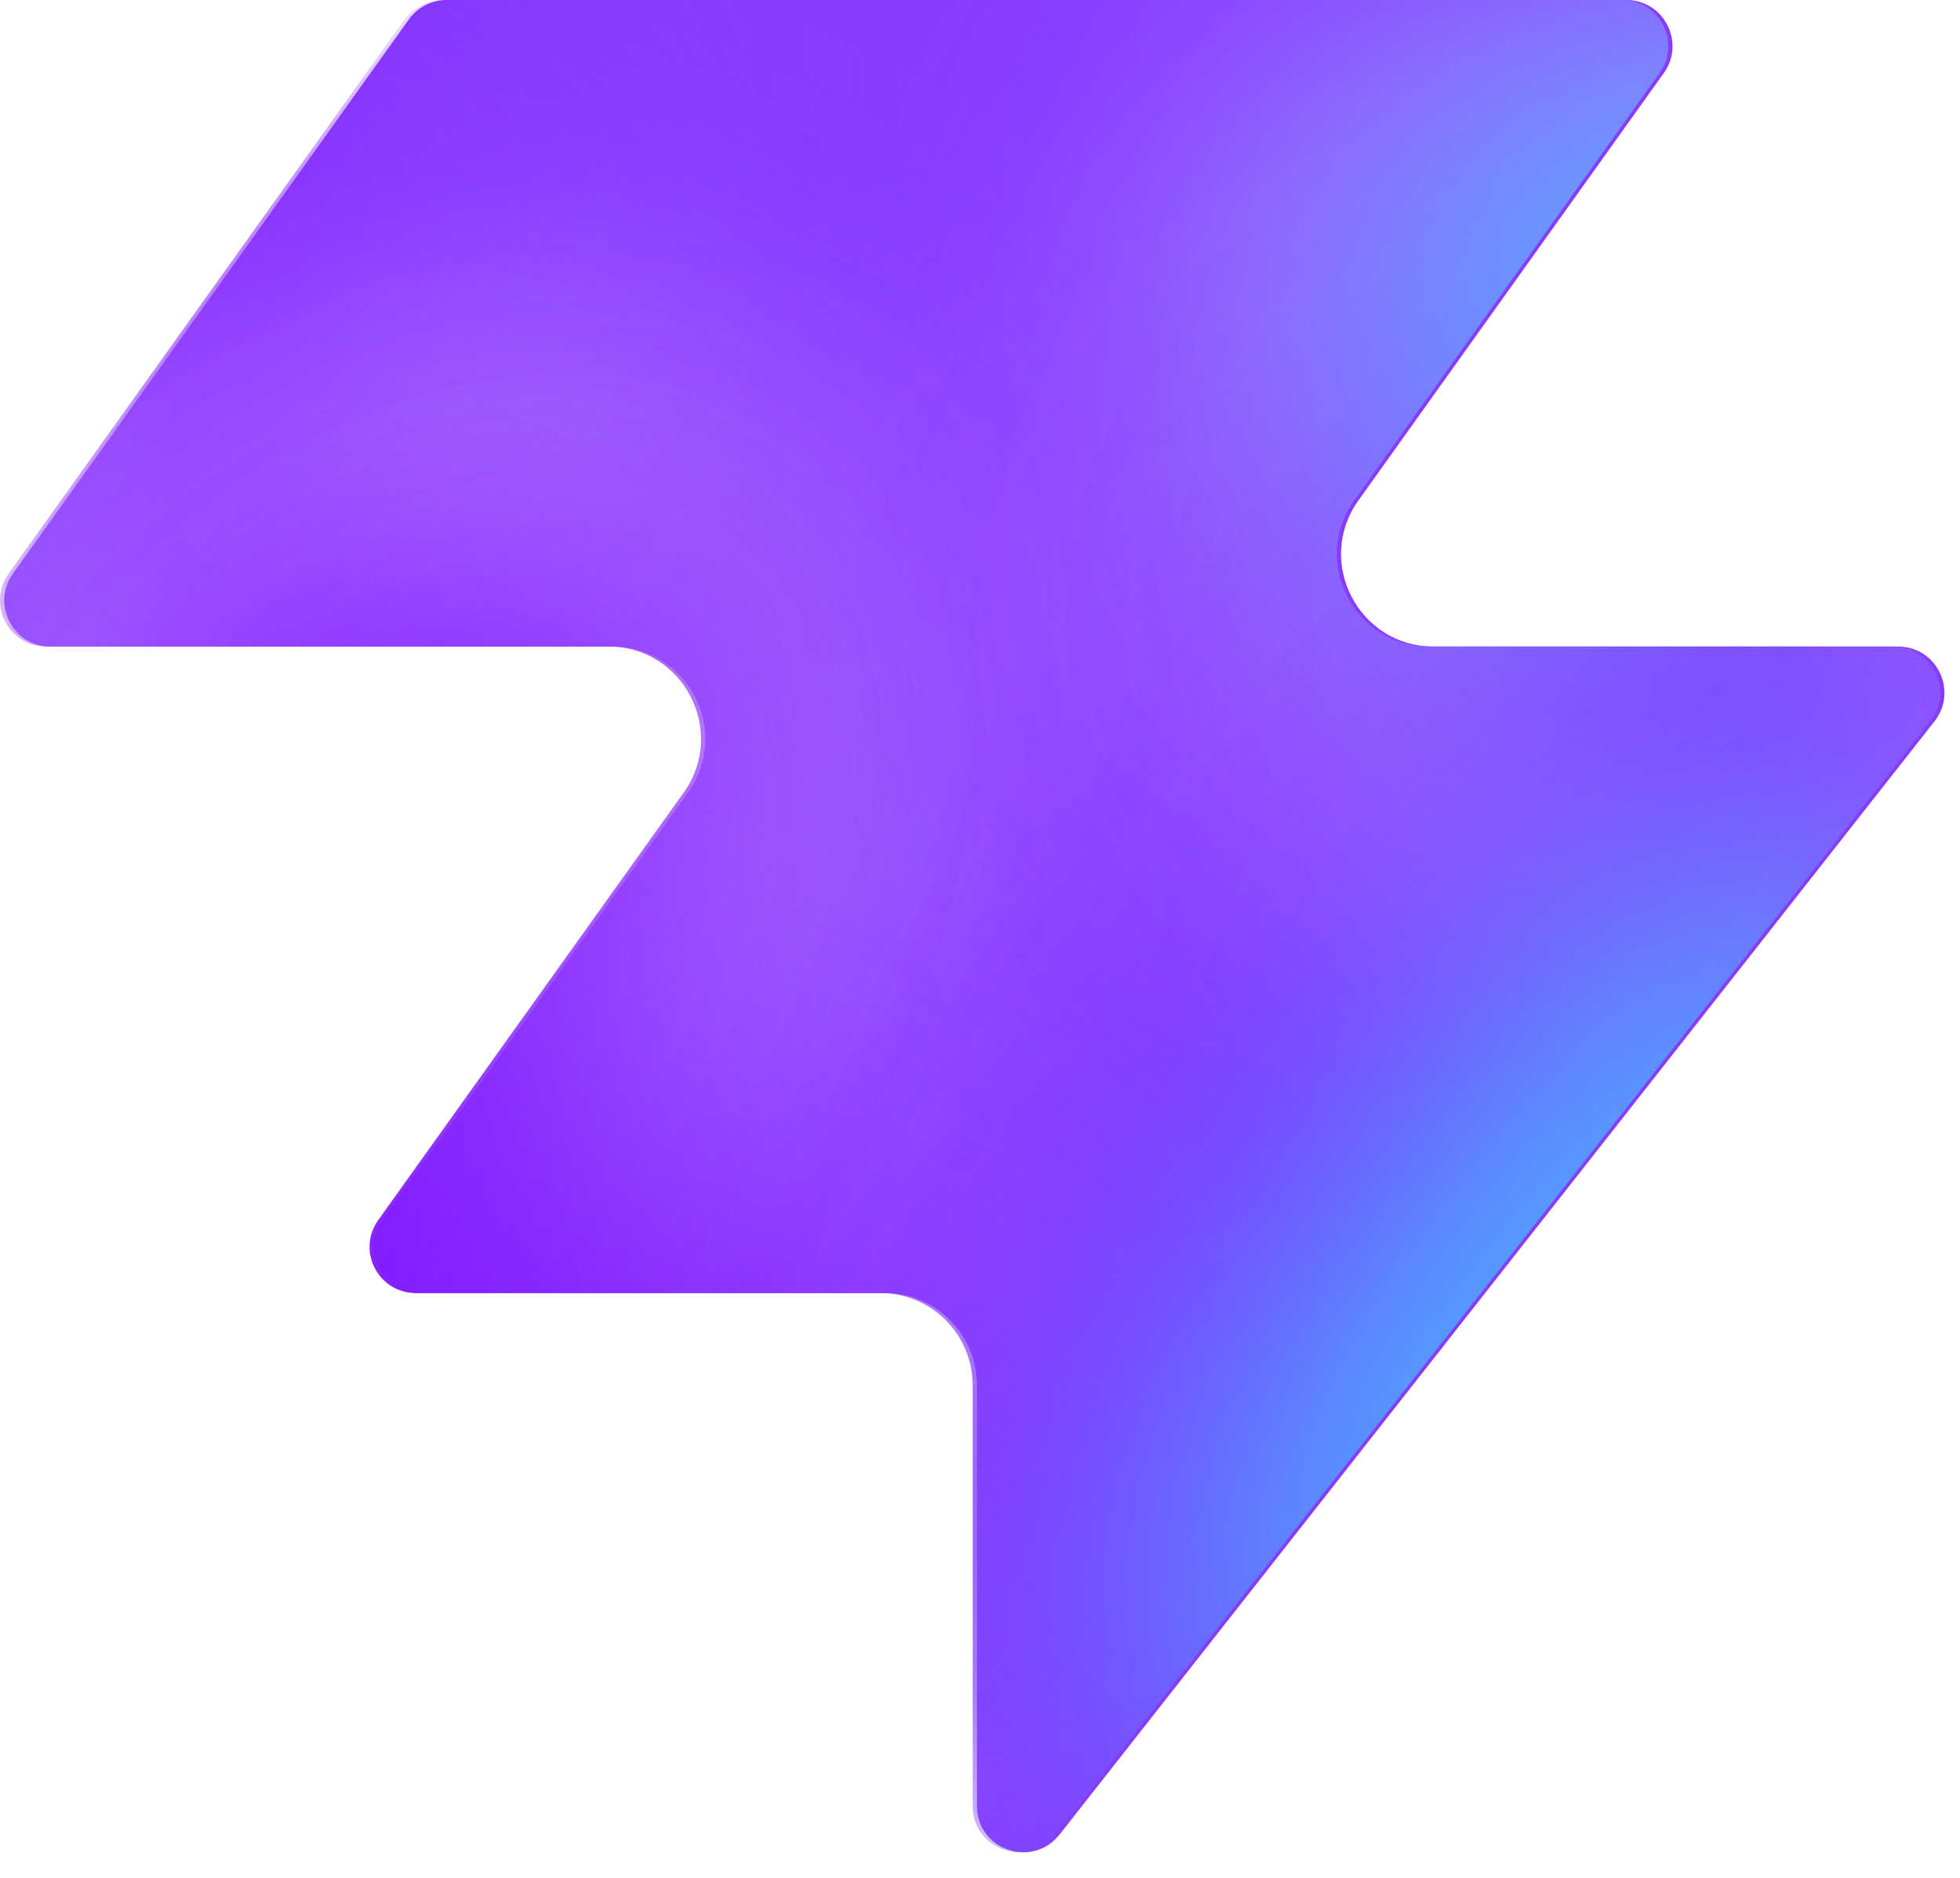
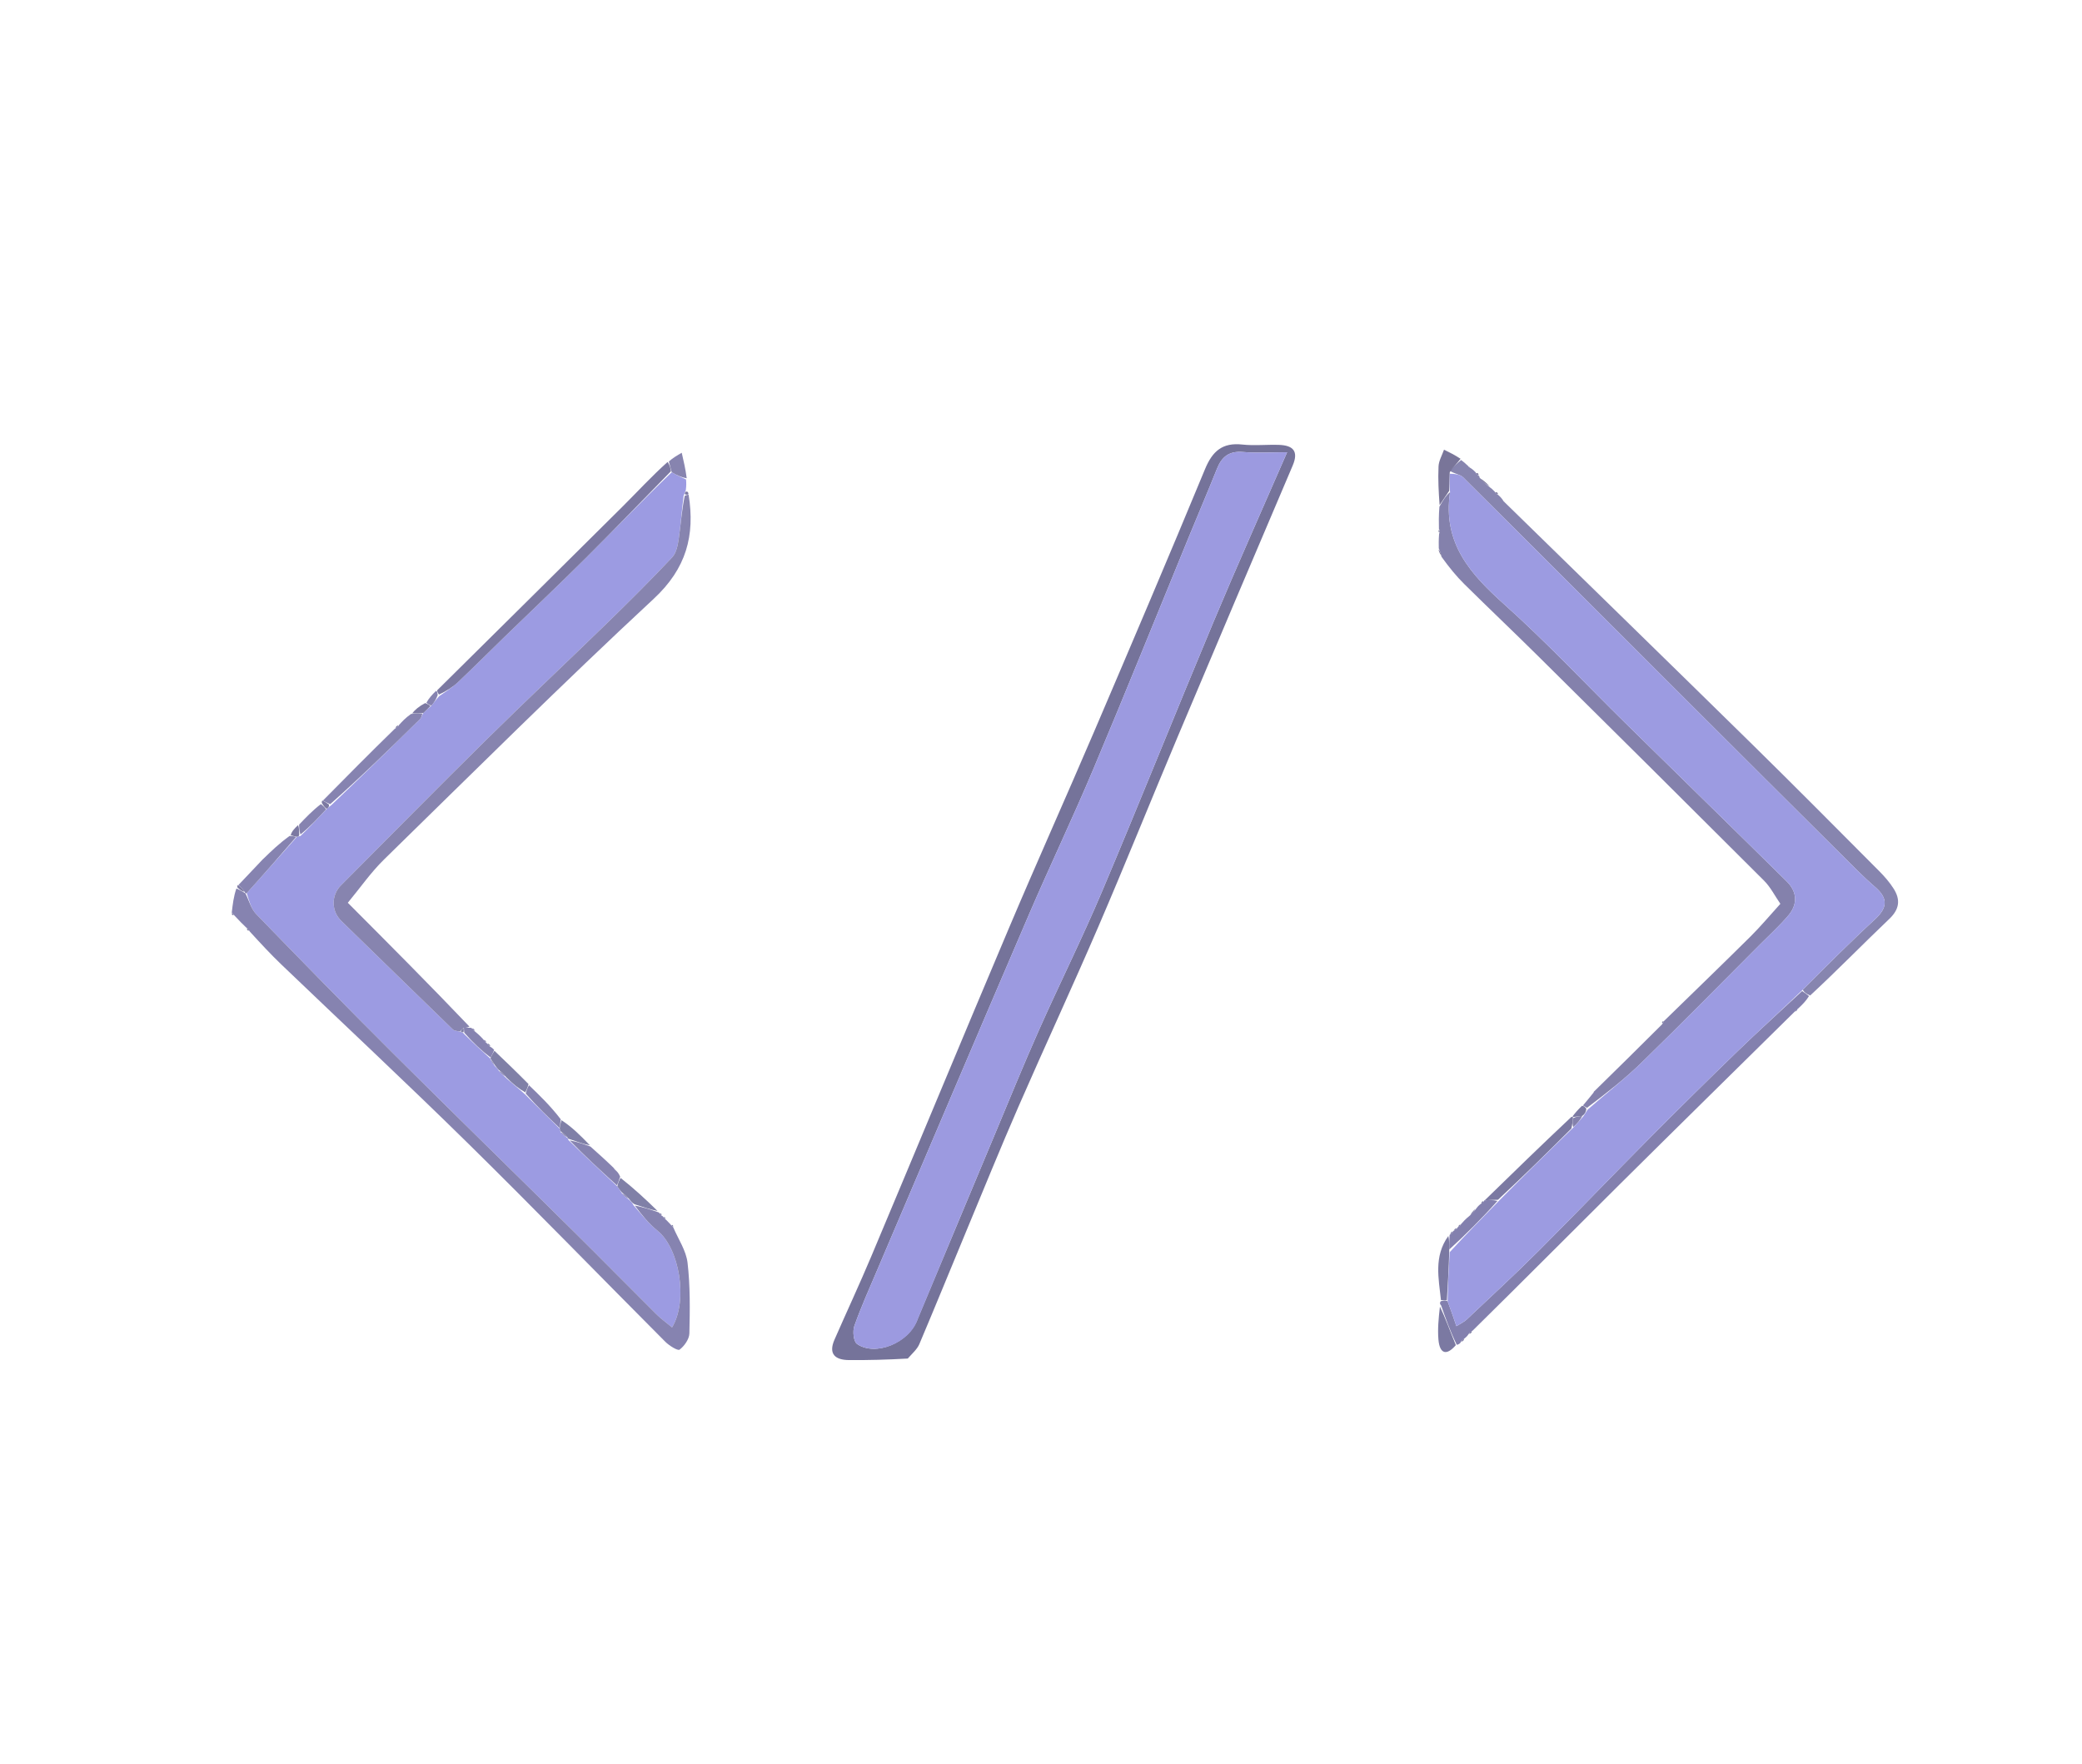
- <svg xmlns="http://www.w3.org/2000/svg" width="48" height="46" fill="none" viewBox="0 0 48 46">
-   <path fill="#863bff" d="M25.946 44.938c-.664.845-2.021.375-2.021-.698V33.937a2.26 2.26 0 0 0-2.262-2.262H10.287c-.92 0-1.456-1.04-.92-1.788l7.48-10.471c1.07-1.497 0-3.578-1.842-3.578H1.237c-.92 0-1.456-1.04-.92-1.788L10.013.474c.214-.297.556-.474.92-.474h28.894c.92 0 1.456 1.04.92 1.788l-7.48 10.471c-1.07 1.498 0 3.579 1.842 3.579h11.377c.943 0 1.473 1.088.89 1.83L25.947 44.94z" style="fill:#863bff;fill:color(display-p3 .525 .23 1);fill-opacity:1" />
-   <mask id="a" width="48" height="46" x="0" y="0" maskUnits="userSpaceOnUse" style="mask-type:alpha">
-     <path fill="#000" d="M25.842 44.938c-.664.844-2.021.375-2.021-.698V33.937a2.26 2.26 0 0 0-2.262-2.262H10.183c-.92 0-1.456-1.04-.92-1.788l7.48-10.471c1.07-1.498 0-3.579-1.842-3.579H1.133c-.92 0-1.456-1.04-.92-1.787L9.91.473c.214-.297.556-.474.92-.474h28.894c.92 0 1.456 1.04.92 1.788l-7.48 10.471c-1.07 1.498 0 3.578 1.842 3.578h11.377c.943 0 1.473 1.088.89 1.832L25.843 44.94z" style="fill:#000;fill-opacity:1" />
-   </mask>
-   <g mask="url(#a)">
-     <g filter="url(#b)">
-       <ellipse cx="5.508" cy="14.704" fill="#ede6ff" rx="5.508" ry="14.704" style="fill:#ede6ff;fill:color(display-p3 .927 .903 1);fill-opacity:1" transform="matrix(.00324 1 1 -.00324 -4.47 31.516)" />
-     </g>
-     <g filter="url(#c)">
-       <ellipse cx="10.399" cy="29.851" fill="#ede6ff" rx="10.399" ry="29.851" style="fill:#ede6ff;fill:color(display-p3 .927 .903 1);fill-opacity:1" transform="matrix(.00324 1 1 -.00324 -39.328 7.883)" />
-     </g>
-     <g filter="url(#d)">
-       <ellipse cx="5.508" cy="30.487" fill="#7e14ff" rx="5.508" ry="30.487" style="fill:#7e14ff;fill:color(display-p3 .492 .077 1);fill-opacity:1" transform="rotate(89.814 -25.913 -14.639)scale(1 -1)" />
-     </g>
-     <g filter="url(#e)">
-       <ellipse cx="5.508" cy="30.599" fill="#7e14ff" rx="5.508" ry="30.599" style="fill:#7e14ff;fill:color(display-p3 .492 .077 1);fill-opacity:1" transform="rotate(89.814 -32.644 -3.334)scale(1 -1)" />
-     </g>
-     <g filter="url(#f)">
-       <ellipse cx="5.508" cy="30.599" fill="#7e14ff" rx="5.508" ry="30.599" style="fill:#7e14ff;fill:color(display-p3 .492 .077 1);fill-opacity:1" transform="matrix(.00324 1 1 -.00324 -34.34 30.47)" />
-     </g>
-     <g filter="url(#g)">
-       <ellipse cx="14.072" cy="22.078" fill="#ede6ff" rx="14.072" ry="22.078" style="fill:#ede6ff;fill:color(display-p3 .927 .903 1);fill-opacity:1" transform="rotate(93.35 24.506 48.493)scale(-1 1)" />
-     </g>
-     <g filter="url(#h)">
-       <ellipse cx="3.47" cy="21.501" fill="#7e14ff" rx="3.47" ry="21.501" style="fill:#7e14ff;fill:color(display-p3 .492 .077 1);fill-opacity:1" transform="rotate(89.009 28.708 47.59)scale(-1 1)" />
-     </g>
-     <g filter="url(#i)">
-       <ellipse cx="3.47" cy="21.501" fill="#7e14ff" rx="3.47" ry="21.501" style="fill:#7e14ff;fill:color(display-p3 .492 .077 1);fill-opacity:1" transform="rotate(89.009 28.708 47.59)scale(-1 1)" />
-     </g>
-     <g filter="url(#j)">
-       <ellipse cx=".387" cy="8.972" fill="#7e14ff" rx="4.407" ry="29.108" style="fill:#7e14ff;fill:color(display-p3 .492 .077 1);fill-opacity:1" transform="rotate(39.51 .387 8.972)" />
-     </g>
-     <g filter="url(#k)">
-       <ellipse cx="47.523" cy="-6.092" fill="#7e14ff" rx="4.407" ry="29.108" style="fill:#7e14ff;fill:color(display-p3 .492 .077 1);fill-opacity:1" transform="rotate(37.892 47.523 -6.092)" />
-     </g>
-     <g filter="url(#l)">
-       <ellipse cx="41.412" cy="6.333" fill="#47bfff" rx="5.971" ry="9.665" style="fill:#47bfff;fill:color(display-p3 .28 .748 1);fill-opacity:1" transform="rotate(37.892 41.412 6.333)" />
-     </g>
-     <g filter="url(#m)">
-       <ellipse cx="-1.879" cy="38.332" fill="#7e14ff" rx="4.407" ry="29.108" style="fill:#7e14ff;fill:color(display-p3 .492 .077 1);fill-opacity:1" transform="rotate(37.892 -1.88 38.332)" />
-     </g>
-     <g filter="url(#n)">
-       <ellipse cx="-1.879" cy="38.332" fill="#7e14ff" rx="4.407" ry="29.108" style="fill:#7e14ff;fill:color(display-p3 .492 .077 1);fill-opacity:1" transform="rotate(37.892 -1.88 38.332)" />
-     </g>
-     <g filter="url(#o)">
-       <ellipse cx="35.651" cy="29.907" fill="#7e14ff" rx="4.407" ry="29.108" style="fill:#7e14ff;fill:color(display-p3 .492 .077 1);fill-opacity:1" transform="rotate(37.892 35.651 29.907)" />
-     </g>
-     <g filter="url(#p)">
-       <ellipse cx="38.418" cy="32.4" fill="#47bfff" rx="5.971" ry="15.297" style="fill:#47bfff;fill:color(display-p3 .28 .748 1);fill-opacity:1" transform="rotate(37.892 38.418 32.4)" />
-     </g>
-   </g>
-   <defs>
-     <filter id="b" width="60.045" height="41.654" x="-19.77" y="16.149" color-interpolation-filters="sRGB" filterUnits="userSpaceOnUse">
-       <feFlood flood-opacity="0" result="BackgroundImageFix" />
-       <feBlend in="SourceGraphic" in2="BackgroundImageFix" result="shape" />
-       <feGaussianBlur result="effect1_foregroundBlur_2002_17158" stdDeviation="7.659" />
-     </filter>
-     <filter id="c" width="90.34" height="51.437" x="-54.613" y="-7.533" color-interpolation-filters="sRGB" filterUnits="userSpaceOnUse">
-       <feFlood flood-opacity="0" result="BackgroundImageFix" />
-       <feBlend in="SourceGraphic" in2="BackgroundImageFix" result="shape" />
-       <feGaussianBlur result="effect1_foregroundBlur_2002_17158" stdDeviation="7.659" />
-     </filter>
-     <filter id="d" width="79.355" height="29.4" x="-49.64" y="2.03" color-interpolation-filters="sRGB" filterUnits="userSpaceOnUse">
-       <feFlood flood-opacity="0" result="BackgroundImageFix" />
-       <feBlend in="SourceGraphic" in2="BackgroundImageFix" result="shape" />
-       <feGaussianBlur result="effect1_foregroundBlur_2002_17158" stdDeviation="4.596" />
-     </filter>
-     <filter id="e" width="79.579" height="29.4" x="-45.045" y="20.029" color-interpolation-filters="sRGB" filterUnits="userSpaceOnUse">
-       <feFlood flood-opacity="0" result="BackgroundImageFix" />
-       <feBlend in="SourceGraphic" in2="BackgroundImageFix" result="shape" />
-       <feGaussianBlur result="effect1_foregroundBlur_2002_17158" stdDeviation="4.596" />
-     </filter>
-     <filter id="f" width="79.579" height="29.4" x="-43.513" y="21.178" color-interpolation-filters="sRGB" filterUnits="userSpaceOnUse">
-       <feFlood flood-opacity="0" result="BackgroundImageFix" />
-       <feBlend in="SourceGraphic" in2="BackgroundImageFix" result="shape" />
-       <feGaussianBlur result="effect1_foregroundBlur_2002_17158" stdDeviation="4.596" />
-     </filter>
-     <filter id="g" width="74.749" height="58.852" x="15.756" y="-17.901" color-interpolation-filters="sRGB" filterUnits="userSpaceOnUse">
-       <feFlood flood-opacity="0" result="BackgroundImageFix" />
-       <feBlend in="SourceGraphic" in2="BackgroundImageFix" result="shape" />
-       <feGaussianBlur result="effect1_foregroundBlur_2002_17158" stdDeviation="7.659" />
-     </filter>
-     <filter id="h" width="61.377" height="25.362" x="23.548" y="2.284" color-interpolation-filters="sRGB" filterUnits="userSpaceOnUse">
-       <feFlood flood-opacity="0" result="BackgroundImageFix" />
-       <feBlend in="SourceGraphic" in2="BackgroundImageFix" result="shape" />
-       <feGaussianBlur result="effect1_foregroundBlur_2002_17158" stdDeviation="4.596" />
-     </filter>
-     <filter id="i" width="61.377" height="25.362" x="23.548" y="2.284" color-interpolation-filters="sRGB" filterUnits="userSpaceOnUse">
-       <feFlood flood-opacity="0" result="BackgroundImageFix" />
-       <feBlend in="SourceGraphic" in2="BackgroundImageFix" result="shape" />
-       <feGaussianBlur result="effect1_foregroundBlur_2002_17158" stdDeviation="4.596" />
-     </filter>
-     <filter id="j" width="56.045" height="63.649" x="-27.636" y="-22.853" color-interpolation-filters="sRGB" filterUnits="userSpaceOnUse">
-       <feFlood flood-opacity="0" result="BackgroundImageFix" />
-       <feBlend in="SourceGraphic" in2="BackgroundImageFix" result="shape" />
-       <feGaussianBlur result="effect1_foregroundBlur_2002_17158" stdDeviation="4.596" />
-     </filter>
-     <filter id="k" width="54.814" height="64.646" x="20.116" y="-38.415" color-interpolation-filters="sRGB" filterUnits="userSpaceOnUse">
-       <feFlood flood-opacity="0" result="BackgroundImageFix" />
-       <feBlend in="SourceGraphic" in2="BackgroundImageFix" result="shape" />
-       <feGaussianBlur result="effect1_foregroundBlur_2002_17158" stdDeviation="4.596" />
-     </filter>
-     <filter id="l" width="33.541" height="35.313" x="24.641" y="-11.323" color-interpolation-filters="sRGB" filterUnits="userSpaceOnUse">
-       <feFlood flood-opacity="0" result="BackgroundImageFix" />
-       <feBlend in="SourceGraphic" in2="BackgroundImageFix" result="shape" />
-       <feGaussianBlur result="effect1_foregroundBlur_2002_17158" stdDeviation="4.596" />
-     </filter>
-     <filter id="m" width="54.814" height="64.646" x="-29.286" y="6.009" color-interpolation-filters="sRGB" filterUnits="userSpaceOnUse">
-       <feFlood flood-opacity="0" result="BackgroundImageFix" />
-       <feBlend in="SourceGraphic" in2="BackgroundImageFix" result="shape" />
-       <feGaussianBlur result="effect1_foregroundBlur_2002_17158" stdDeviation="4.596" />
-     </filter>
-     <filter id="n" width="54.814" height="64.646" x="-29.286" y="6.009" color-interpolation-filters="sRGB" filterUnits="userSpaceOnUse">
-       <feFlood flood-opacity="0" result="BackgroundImageFix" />
-       <feBlend in="SourceGraphic" in2="BackgroundImageFix" result="shape" />
-       <feGaussianBlur result="effect1_foregroundBlur_2002_17158" stdDeviation="4.596" />
-     </filter>
-     <filter id="o" width="54.814" height="64.646" x="8.244" y="-2.416" color-interpolation-filters="sRGB" filterUnits="userSpaceOnUse">
-       <feFlood flood-opacity="0" result="BackgroundImageFix" />
-       <feBlend in="SourceGraphic" in2="BackgroundImageFix" result="shape" />
-       <feGaussianBlur result="effect1_foregroundBlur_2002_17158" stdDeviation="4.596" />
-     </filter>
-     <filter id="p" width="39.409" height="43.623" x="18.713" y="10.588" color-interpolation-filters="sRGB" filterUnits="userSpaceOnUse">
-       <feFlood flood-opacity="0" result="BackgroundImageFix" />
-       <feBlend in="SourceGraphic" in2="BackgroundImageFix" result="shape" />
-       <feGaussianBlur result="effect1_foregroundBlur_2002_17158" stdDeviation="4.596" />
-     </filter>
-   </defs>
+ <svg xmlns="http://www.w3.org/2000/svg" version="1.1" id="Layer_1" x="0px" y="0px" width="543" viewBox="0 0 543 460" enable-background="new 0 0 543 460" xml:space="preserve" height="460">
+   <path fill="#9C9BE2" opacity="1" stroke="none" d=" M178.924,125.039   C178.982,125.794 179.041,126.549 178.86,127.873   C178.57,128.604 178.519,128.766 178.296,129.268   C177.776,133.23 177.552,136.872 177.026,140.47   C176.777,142.164 176.396,144.195 175.308,145.352   C169.884,151.115 164.274,156.71 158.6,162.232   C148.025,172.523 137.264,182.625 126.76,192.987   C114.059,205.516 101.549,218.238 88.945,230.866   C86.338,233.478 86.382,237.604 89.023,240.173   C98.718,249.602 108.383,259.063 118.1,268.468   C118.517,268.871 119.344,268.849 120.209,269.107   C120.438,269.189 120.893,269.361 121.046,269.654   C123.426,271.994 125.652,274.041 127.9,276.093   C127.922,276.098 127.926,276.054 127.968,276.339   C128.339,277.083 128.67,277.54 129.186,278.152   C129.614,278.519 129.84,278.748 130.126,279.285   C130.802,280.05 131.401,280.524 132.161,281.282   C133.861,282.775 135.4,283.982 137.049,285.497   C140.078,288.585 142.997,291.367 145.974,294.359   C146.032,294.568 146.163,294.983 146.22,295.271   C146.869,295.977 147.462,296.394 148.084,296.858   C148.113,296.905 148.197,296.974 148.25,297.308   C152.505,301.477 156.708,305.311 161.005,309.41   C161.457,310.101 161.816,310.527 162.227,311.24   C162.859,311.957 163.438,312.385 164.219,312.997   C164.673,313.447 164.924,313.713 165.228,314.312   C167.333,316.757 169.194,319.107 171.473,320.935   C177.17,325.506 179.545,339.084 175.283,346.167   C173.87,344.991 172.429,343.963 171.19,342.731   C164.009,335.592 156.92,328.362 149.719,321.243   C133.97,305.675 118.105,290.224 102.418,274.594   C90.427,262.646 78.593,250.539 66.814,238.382   C65.477,237.002 64.947,234.839 64.35,232.921   C68.854,227.957 73.051,223.111 77.449,218.222   C77.649,218.178 78.052,218.091 78.38,218.004   C80.826,215.635 82.943,213.353 85.251,210.926   C85.683,210.567 85.893,210.326 86.399,209.971   C94.357,202.421 101.991,194.963 109.597,187.477   C109.92,187.159 109.98,186.574 110.405,185.949   C111.19,185.222 111.732,184.66 112.536,183.988   C113.274,183.134 113.751,182.39 114.571,181.531   C116.47,180.216 118.141,179.136 119.562,177.791   C123.656,173.914 127.638,169.919 131.685,165.991   C138.694,159.189 145.796,152.481 152.716,145.589   C160.227,138.107 167.574,130.461 175.2,123.156   C176.58,123.963 177.752,124.501 178.924,125.039  z" data-index="1" />
+   <path fill="#75739A" opacity="1" stroke="none" d=" M236.75,354.294   C231.421,354.594 226.424,354.73 221.428,354.692   C217.865,354.664 215.981,353.157 217.641,349.365   C220.818,342.104 224.174,334.919 227.247,327.616   C239.235,299.126 251.06,270.569 263.109,242.105   C270.387,224.912 278.045,207.88 285.389,190.715   C295.125,167.957 304.827,145.184 314.29,122.313   C316.234,117.613 318.852,115.363 324.013,115.931   C327.142,116.274 330.341,115.914 333.504,116.016   C337.098,116.132 338.8,117.522 337.142,121.412   C327.103,144.967 317.092,168.535 307.15,192.131   C300.22,208.577 293.569,225.142 286.513,241.533   C279.733,257.281 272.501,272.835 265.642,288.55   C260.936,299.333 256.514,310.241 251.994,321.104   C247.912,330.917 243.911,340.763 239.762,350.546   C239.205,351.859 237.992,352.893 236.75,354.294  M239.372,343.862   C246.039,327.913 252.697,311.96 259.378,296.017   C263.208,286.877 266.936,277.692 270.961,268.639   C276.335,256.551 282.251,244.699 287.401,232.52   C297.289,209.139 306.702,185.557 316.508,162.14   C322.586,147.627 329.024,133.264 335.686,117.949   C331.642,117.949 327.897,118.2 324.203,117.877   C320.595,117.562 318.656,119.091 317.395,122.244   C314.997,128.242 312.456,134.183 310.001,140.158   C301.741,160.271 293.629,180.445 285.192,200.482   C279.798,213.293 273.796,225.845 268.307,238.617   C255.069,269.419 241.967,300.28 228.823,331.123   C226.75,335.987 224.577,340.821 222.819,345.799   C222.336,347.169 222.603,349.852 223.526,350.493   C228.27,353.79 237.136,350.278 239.372,343.862  z" data-index="2" style="opacity: 1;" />
+   <path fill="#8481AC" opacity="1" stroke="none" d=" M375.283,138.008   C375.249,136.28 375.215,134.551 375.407,132.142   C376.411,130.307 377.189,129.153 378.179,128.35   C376.218,141.657 383.488,149.706 392.349,157.632   C403.36,167.482 413.492,178.314 424.04,188.685   C438.011,202.42 452.043,216.094 465.986,229.859   C468.744,232.581 468.904,235.823 466.384,238.78   C464.135,241.419 461.553,243.777 459.096,246.237   C448.78,256.566 438.548,266.983 428.088,277.164   C423.72,281.415 418.858,285.159 413.882,288.918   C413.314,288.562 413.085,288.423 412.856,288.283   C413.698,287.281 414.539,286.279 415.574,284.977   C415.767,284.677 415.668,284.72 415.668,284.72   C421.519,278.983 427.369,273.245 433.5,267.115   C433.78,266.721 433.977,266.274 433.977,266.274   C441.514,258.925 449.09,251.616 456.567,244.206   C459.149,241.647 461.483,238.838 464.332,235.702   C462.868,233.589 461.765,231.353 460.094,229.684   C440.503,210.107 420.841,190.6 401.162,171.111   C394.803,164.813 388.306,158.655 381.94,152.364   C379.845,150.294 377.966,148.005 375.947,145.185   C375.686,144.04 375.466,143.526 375.245,143.012   C375.224,141.937 375.202,140.862 375.324,139.278   C375.577,138.477 375.516,138.223 375.283,138.008  z" data-index="3" />
+   <path fill="#8683B0" opacity="1" stroke="none" d=" M64.043,233.04   C64.947,234.839 65.477,237.002 66.814,238.382   C78.593,250.539 90.427,262.646 102.418,274.594   C118.105,290.224 133.97,305.675 149.719,321.243   C156.92,328.362 164.009,335.592 171.19,342.731   C172.429,343.963 173.87,344.991 175.283,346.167   C179.545,339.084 177.17,325.506 171.473,320.935   C169.194,319.107 167.333,316.757 165.552,314.396   C167.752,314.803 169.681,315.458 171.611,316.114   C171.611,316.114 171.892,316.165 172.018,316.413   C172.266,316.802 172.407,316.925 172.564,317.028   C172.564,317.028 172.869,317.133 172.997,317.384   C173.124,317.635 173.522,317.93 173.522,317.93   C173.875,318.264 174.228,318.598 174.887,319.313   C175.297,319.829 175.422,319.939 175.57,320.024   C176.874,323.112 178.944,326.11 179.318,329.307   C180.03,335.391 179.94,341.592 179.797,347.736   C179.762,349.224 178.487,351.026 177.241,351.97   C176.767,352.329 174.523,350.927 173.507,349.908   C156.368,332.717 139.462,315.291 122.159,298.268   C106.1,282.47 89.62,267.101 73.356,251.511   C70.615,248.883 68.033,246.09 65.132,242.921   C64.758,242.268 64.582,242.124 64.36,242.036   C63.382,241.088 62.404,240.14 61.163,238.786   C60.782,238.219 60.63,238.105 60.442,238.037   C60.687,235.89 60.932,233.743 61.658,231.702   C62.72,232.167 63.301,232.525 63.922,232.923   C63.962,232.962 64.043,233.04 64.043,233.04  z" data-index="4" />
+   <path fill="#8784AF" opacity="1" stroke="none" d=" M119.98,269.024   C119.344,268.849 118.517,268.871 118.1,268.468   C108.383,259.063 98.718,249.602 89.023,240.173   C86.382,237.604 86.338,233.478 88.945,230.866   C101.549,218.238 114.059,205.516 126.76,192.987   C137.264,182.625 148.025,172.523 158.6,162.232   C164.274,156.71 169.884,151.115 175.308,145.352   C176.396,144.195 176.777,142.164 177.026,140.47   C177.552,136.872 177.776,133.23 178.58,129.301   C179.225,129.009 179.414,129.023 179.603,129.037   C181.293,139.653 179.008,148.254 170.514,156.142   C146.617,178.335 123.474,201.343 100.153,224.152   C96.733,227.497 93.963,231.509 90.711,235.431   C101.524,246.273 112.071,256.849 122.436,267.721   C121.837,268.011 121.421,268.005 120.809,268.144   C120.37,268.506 120.158,268.751 119.98,269.024  z" data-index="5" />
+   <path fill="#8785AF" opacity="1" stroke="none" d=" M392.272,130.843   C413.852,151.931 435.47,172.98 456.997,194.122   C468.123,205.05 479.103,216.128 490.11,227.176   C491.499,228.57 492.822,230.093 493.871,231.748   C495.676,234.595 495.433,237.08 492.756,239.629   C485.892,246.162 479.283,252.964 472.109,259.612   C471.1,259.195 470.553,258.823 470.162,258.109   C476.497,251.779 482.566,245.671 488.901,239.852   C492.209,236.813 492.572,234.361 489.031,231.307   C485.806,228.527 482.835,225.447 479.811,222.44   C467.009,209.712 454.218,196.974 441.445,184.218   C421.503,164.302 401.592,144.356 381.601,124.49   C380.793,123.687 379.301,123.573 378.115,122.771   C379.09,121.593 380.078,120.782 381.065,119.97   C381.609,120.382 382.152,120.794 382.894,121.521   C383.094,121.835 383.235,121.879 383.235,121.879   C383.676,122.14 384.117,122.401 384.831,123.151   C385.247,123.838 385.432,123.977 385.659,124.058   C385.659,124.058 385.864,124.15 385.894,124.574   C386.822,125.704 387.718,126.41 388.614,127.117   C388.939,127.355 389.265,127.594 389.859,128.237   C390.283,128.842 390.481,128.978 390.723,129.051   C391.087,129.374 391.452,129.696 391.957,130.406   C392.096,130.794 392.272,130.843 392.272,130.843  z" data-index="6" style="opacity: 1;" />
+   <path fill="#8380AE" opacity="1" stroke="none" d=" M470.006,258.451   C470.553,258.823 471.1,259.195 471.809,259.754   C471.132,260.861 470.294,261.781 469.008,262.982   C468.35,263.461 468.157,263.676 467.982,263.907   C452.752,278.931 437.487,293.919 422.303,308.99   C409.687,321.513 397.168,334.134 384.106,346.981   C383.352,347.444 383.148,347.68 382.994,347.959   C382.801,348.24 382.609,348.52 381.987,349.027   C381.32,349.455 381.136,349.696 381.007,349.979   C380.831,350.266 380.656,350.553 379.943,350.718   C378.218,347.206 377.032,343.817 375.845,340.428   C375.62,340.166 375.394,339.904 375.749,339.354   C376.672,339.069 377.015,339.071 377.541,339.342   C378.387,341.57 379.052,343.529 379.84,345.854   C380.928,345.161 381.823,344.768 382.493,344.137   C388.743,338.238 395.072,332.416 401.152,326.345   C410.872,316.641 420.374,306.719 430.054,296.975   C437.654,289.324 445.324,281.74 453.076,274.243   C458.623,268.879 464.356,263.708 470.006,258.451  z" data-index="7" />
+   <path fill="#7C79A2" opacity="1" stroke="none" d=" M174.992,122.887   C167.574,130.461 160.227,138.107 152.716,145.589   C145.796,152.481 138.694,159.189 131.685,165.991   C127.638,169.919 123.656,173.914 119.562,177.791   C118.141,179.136 116.47,180.216 114.503,181.126   C114.064,180.568 114.034,180.3 114.005,180.033   C130.108,164.084 146.232,148.157 162.3,132.173   C166.168,128.326 169.852,124.293 174.119,120.468   C174.742,121.356 174.867,122.121 174.992,122.887  z" data-index="8" />
+   <path fill="#8683B0" opacity="1" stroke="none" d=" M110.163,186.113   C109.98,186.574 109.92,187.159 109.597,187.477   C101.991,194.963 94.357,202.421 86.118,209.717   C85.077,209.296 84.645,209.041 84.213,208.787   C90.298,202.625 96.383,196.462 102.968,190.049   C103.711,189.616 103.897,189.386 104.026,189.11   C104.866,188.181 105.705,187.253 107.208,186.183   C108.634,186.066 109.398,186.09 110.163,186.113  z" data-index="9" />
+   <path fill="#7B79A2" opacity="1" stroke="none" d=" M387.208,313.044   C394.628,305.815 402.048,298.587 409.83,291.276   C410.192,291.194 410.307,291.305 410.227,291.635   C410.101,292.649 410.054,293.332 409.841,294.302   C403.429,300.719 397.185,306.849 390.684,312.885   C389.355,312.875 388.281,312.959 387.208,313.044  z" data-index="10" />
+   <path fill="#8683B0" opacity="1" stroke="none" d=" M77.249,218.266   C73.051,223.111 68.854,227.957 64.35,232.921   C64.043,233.04 63.962,232.962 63.819,232.591   C63.179,231.749 62.683,231.276 62.187,230.803   C64.211,228.658 66.235,226.513 68.526,224.106   C68.793,223.843 68.808,223.848 68.808,223.848   C70.807,221.906 72.807,219.964 75.551,217.987   C76.614,218.056 76.931,218.161 77.249,218.266  z" data-index="11" />
+   <path fill="#8380AE" opacity="1" stroke="none" d=" M387.134,313.041   C388.281,312.959 389.355,312.875 390.547,313.196   C386.473,317.775 382.28,321.949 377.98,325.851   C377.935,324.432 377.998,323.284 378.06,322.137   C378.06,322.137 378.023,322.052 378.24,321.909   C378.675,321.575 378.85,321.35 378.981,321.092   C378.981,321.092 379.019,320.968 379.262,320.9   C379.735,320.68 379.919,320.485 380.057,320.246   C380.057,320.246 380.091,320.057 380.343,319.954   C380.79,319.687 380.937,319.487 381.037,319.253   C381.586,318.618 382.136,317.983 383.222,317.106   C384.176,316.302 384.592,315.74 385.009,315.178   C385.244,314.851 385.479,314.524 386.155,313.98   C386.792,313.606 386.946,313.414 387.055,313.187   C387.055,313.187 387.059,313.039 387.134,313.041  z" data-index="12" />
+   <path fill="#8683B0" opacity="1" stroke="none" d=" M160.911,309.145   C156.708,305.311 152.505,301.477 148.572,297.396   C150.557,297.767 152.272,298.385 153.988,299.003   C155.932,300.738 157.876,302.473 160.03,304.553   C160.24,304.898 160.332,304.98 160.332,304.98   C160.839,305.427 161.346,305.873 161.745,306.865   C161.395,307.989 161.153,308.567 160.911,309.145  z" data-index="13" />
+   <path fill="#7B79A2" opacity="1" stroke="none" d=" M377.735,322.328   C377.998,323.284 377.935,324.432 377.976,326.296   C377.839,331.033 377.599,335.053 377.359,339.073   C377.015,339.071 376.672,339.069 375.813,339.062   C375.223,333.445 373.886,327.672 377.735,322.328  z" data-index="14" style="opacity: 1;" />
+   <path fill="#797599" opacity="1" stroke="none" d=" M380.928,119.646   C380.078,120.782 379.09,121.593 378.108,123.173   C378.065,125.293 378.016,126.646 377.968,127.999   C377.189,129.153 376.411,130.307 375.457,131.713   C375.224,128.514 375.013,125.057 375.179,121.618   C375.25,120.15 376.106,118.719 376.606,117.271   C378.001,117.955 379.396,118.639 380.928,119.646  z" data-index="15" style="opacity: 1;" />
+   <path fill="#8683B0" opacity="1" stroke="none" d=" M145.916,294.149   C142.997,291.367 140.078,288.585 137.111,285.192   C137.366,284.059 137.668,283.537 137.97,283.015   C140.75,285.687 143.53,288.358 146.257,291.909   C146.109,293.242 146.012,293.695 145.916,294.149  z" data-index="16" />
+   <path fill="#8080A7" opacity="1" stroke="none" d=" M137.839,282.709   C137.668,283.537 137.366,284.059 137.001,284.885   C135.4,283.982 133.861,282.775 132.08,280.992   C131.242,279.942 130.645,279.468 130.049,278.994   C129.84,278.748 129.614,278.519 129.129,277.871   C128.565,276.976 128.246,276.515 127.926,276.054   C127.926,276.054 127.922,276.098 127.981,275.807   C128.342,275.018 128.643,274.52 128.944,274.023   C131.866,276.816 134.787,279.609 137.839,282.709  z" data-index="17" />
+   <path fill="#8784AF" opacity="1" stroke="none" d=" M175.2,123.156   C174.867,122.121 174.742,121.356 174.441,120.354   C175.444,119.437 176.623,118.756 177.802,118.075   C178.295,120.192 178.788,122.309 179.103,124.733   C177.752,124.501 176.58,123.963 175.2,123.156  z" data-index="18" />
+   <path fill="#8080A7" opacity="1" stroke="none" d=" M161.005,309.41   C161.153,308.567 161.395,307.989 161.86,307.19   C165.192,309.815 168.299,312.661 171.509,315.81   C169.681,315.458 167.752,314.803 165.498,314.063   C164.924,313.713 164.673,313.447 164.132,312.736   C163.286,311.845 162.73,311.399 162.174,310.953   C161.816,310.527 161.457,310.101 161.005,309.41  z" data-index="19" />
+   <path fill="#8683B0" opacity="1" stroke="none" d=" M128.861,273.783   C128.643,274.52 128.342,275.018 127.96,275.801   C125.652,274.041 123.426,271.994 121.078,269.312   C120.972,268.451 120.988,268.225 121.004,267.999   C121.421,268.005 121.837,268.011 122.566,268.025   C122.878,268.032 122.965,268.026 123.107,268.238   C123.447,268.666 123.667,268.855 123.909,269.02   C124.522,269.531 125.135,270.042 126.001,271.003   C126.452,271.669 126.671,271.859 126.913,272.022   C126.913,272.022 126.973,271.997 127.108,272.217   C127.439,272.673 127.672,272.866 127.94,273.016   C128.22,273.192 128.499,273.368 128.861,273.783  z" data-index="20" />
+   <path fill="#8683B0" opacity="1" stroke="none" d=" M85.061,211.072   C82.943,213.353 80.826,215.635 78.366,217.621   C78.02,216.565 78.016,215.804 78.012,215.043   C79.752,213.216 81.491,211.39 83.685,209.698   C84.447,210.246 84.754,210.659 85.061,211.072  z" data-index="21" />
+   <path fill="#7B79A2" opacity="1" stroke="none" d=" M375.54,340.76   C377.032,343.817 378.218,347.206 379.694,350.793   C377.296,353.605 375.484,353.133 375.154,349.35   C374.916,346.62 375.189,343.846 375.54,340.76  z" data-index="22" />
+   <path fill="#8080A7" opacity="1" stroke="none" d=" M145.974,294.359   C146.012,293.695 146.109,293.242 146.421,292.126   C149.004,293.77 151.372,296.077 153.864,298.693   C152.272,298.385 150.557,297.767 148.519,297.062   C148.197,296.974 148.113,296.905 147.984,296.6   C147.291,295.858 146.727,295.421 146.163,294.983   C146.163,294.983 146.032,294.568 145.974,294.359  z" data-index="23" />
+   <path fill="#7C79A2" opacity="1" stroke="none" d=" M110.405,185.949   C109.398,186.09 108.634,186.066 107.489,186.041   C108.212,185.106 109.315,184.172 110.904,183.35   C111.685,183.674 111.98,183.886 112.274,184.097   C111.732,184.66 111.19,185.222 110.405,185.949  z" data-index="24" />
+   <path fill="#8683B0" opacity="1" stroke="none" d=" M112.536,183.988   C111.98,183.886 111.685,183.674 111.209,183.262   C111.833,182.138 112.639,181.215 113.725,180.162   C114.034,180.3 114.064,180.568 114.16,181.241   C113.751,182.39 113.274,183.134 112.536,183.988  z" data-index="25" />
+   <path fill="#797599" opacity="1" stroke="none" d=" M388.516,126.848   C387.718,126.41 386.822,125.704 385.896,124.685   C386.718,125.109 387.568,125.845 388.516,126.848  z" data-index="26" />
+   <path fill="#7B79A2" opacity="1" stroke="none" d=" M410.135,291.138   C410.828,290.217 411.578,289.351 412.592,288.384   C413.085,288.423 413.314,288.562 413.734,289.154   C413.625,290.074 413.324,290.541 412.679,291.012   C411.658,291.112 410.983,291.208 410.307,291.305   C410.307,291.305 410.192,291.194 410.135,291.138  z" data-index="27" />
+   <path fill="#7C79A2" opacity="1" stroke="none" d=" M77.732,215.188   C78.016,215.804 78.02,216.565 78.037,217.708   C78.052,218.091 77.649,218.178 77.449,218.222   C76.931,218.161 76.614,218.056 75.818,217.803   C76.044,216.881 76.748,216.107 77.732,215.188  z" data-index="28" />
+   <path fill="#7C79A2" opacity="1" stroke="none" d=" M62.073,230.806   C62.683,231.276 63.179,231.749 63.779,232.552   C63.301,232.525 62.72,232.167 61.963,231.503   C61.788,231.197 61.959,230.81 62.073,230.806  z" data-index="29" />
+   <path fill="#7C79A2" opacity="1" stroke="none" d=" M85.251,210.926   C84.754,210.659 84.447,210.246 83.982,209.481   C83.823,209.129 83.998,208.769 84.105,208.778   C84.645,209.041 85.077,209.296 85.79,209.804   C85.893,210.326 85.683,210.567 85.251,210.926  z" data-index="30" />
+   <path fill="#7B79A2" opacity="1" stroke="none" d=" M384.761,315.274   C384.592,315.74 384.176,316.302 383.494,316.938   C383.657,316.466 384.085,315.918 384.761,315.274  z" data-index="31" />
+   <path fill="#797599" opacity="1" stroke="none" d=" M375.169,143.314   C375.466,143.526 375.686,144.04 375.922,144.838   C375.657,144.62 375.375,144.118 375.169,143.314  z" data-index="32" />
+   <path fill="#7B79A2" opacity="1" stroke="none" d=" M383.234,347.891   C383.148,347.68 383.352,347.444 383.808,347.13   C383.953,347.36 383.775,347.632 383.234,347.891  z" data-index="33" />
+   <path fill="#8080A7" opacity="1" stroke="none" d=" M160.403,304.901   C160.332,304.98 160.24,304.898 160.221,304.876   C160.202,304.854 160.474,304.822 160.403,304.901  z" data-index="34" />
+   <path fill="#7B79A2" opacity="1" stroke="none" d=" M381.235,349.895   C381.136,349.696 381.32,349.455 381.747,349.126   C381.913,349.348 381.755,349.619 381.235,349.895  z" data-index="35" />
+   <path fill="#7B79A2" opacity="1" stroke="none" d=" M386.854,313.228   C386.946,313.414 386.792,313.606 386.437,313.856   C386.253,313.639 386.378,313.413 386.854,313.228  z" data-index="36" />
+   <path fill="#7B79A2" opacity="1" stroke="none" d=" M378.733,321.123   C378.85,321.35 378.675,321.575 378.282,321.891   C378.234,321.73 378.359,321.442 378.733,321.123  z" data-index="37" />
+   <path fill="#8080A7" opacity="1" stroke="none" d=" M172.581,316.846   C172.407,316.925 172.266,316.802 172.059,316.549   C172.253,316.318 172.461,316.393 172.581,316.846  z" data-index="38" />
+   <path fill="#8080A7" opacity="1" stroke="none" d=" M173.542,317.763   C173.522,317.93 173.124,317.635 173.05,317.537   C173.221,317.304 173.417,317.356 173.542,317.763  z" data-index="39" />
+   <path fill="#8080A7" opacity="1" stroke="none" d=" M175.597,319.857   C175.422,319.939 175.297,319.829 175.13,319.585   C175.33,319.347 175.515,319.418 175.597,319.857  z" data-index="40" />
+   <path fill="#7B79A2" opacity="1" stroke="none" d=" M380.849,319.319   C380.937,319.487 380.79,319.687 380.439,319.956   C380.298,319.773 380.424,319.548 380.849,319.319  z" data-index="41" />
+   <path fill="#7B79A2" opacity="1" stroke="none" d=" M379.846,320.287   C379.919,320.485 379.735,320.68 379.324,320.918   C379.203,320.704 379.367,320.478 379.846,320.287  z" data-index="42" />
+   <path fill="#7C79A2" opacity="1" stroke="none" d=" M60.425,238.219   C60.63,238.105 60.782,238.219 60.967,238.508   C61.034,238.635 60.67,238.652 60.67,238.652   C60.67,238.652 60.407,238.4 60.425,238.219  z" data-index="43" />
+   <path fill="#797599" opacity="1" stroke="none" d=" M383.309,121.824   C383.235,121.879 383.094,121.835 383.105,121.792   C383.117,121.749 383.383,121.77 383.309,121.824  z" data-index="44" />
+   <path fill="#797599" opacity="1" stroke="none" d=" M385.657,123.851   C385.432,123.977 385.247,123.838 385.028,123.484   C385.268,123.247 385.502,123.352 385.657,123.851  z" data-index="45" />
+   <path fill="#7C79A2" opacity="1" stroke="none" d=" M179.571,128.825   C179.414,129.023 179.225,129.009 178.751,128.962   C178.519,128.766 178.57,128.604 178.788,128.247   C179.28,128.104 179.475,128.29 179.571,128.825  z" data-index="46" />
+   <path fill="#797599" opacity="1" stroke="none" d=" M390.699,128.842   C390.481,128.978 390.283,128.842 390.04,128.483   C390.271,128.244 390.513,128.347 390.699,128.842  z" data-index="47" />
+   <path fill="#797599" opacity="1" stroke="none" d=" M392.325,130.772   C392.272,130.843 392.096,130.794 392.109,130.746   C392.122,130.698 392.378,130.7 392.325,130.772  z" data-index="48" />
+   <path fill="#797599" opacity="1" stroke="none" d=" M375.207,138.252   C375.516,138.223 375.577,138.477 375.375,138.877   C375.232,138.822 375.181,138.659 375.207,138.252  z" data-index="49" />
+   <path fill="#7C79A2" opacity="1" stroke="none" d=" M103.796,189.172   C103.897,189.386 103.711,189.616 103.274,189.909   C103.113,189.677 103.276,189.416 103.796,189.172  z" data-index="50" />
+   <path fill="#7C79A2" opacity="1" stroke="none" d=" M68.799,223.797   C68.808,223.848 68.793,223.843 68.799,223.848   C68.805,223.854 68.79,223.747 68.799,223.797  z" data-index="51" />
+   <path fill="#7B79A2" opacity="1" stroke="none" d=" M415.697,284.778   C415.668,284.72 415.767,284.677 415.778,284.639   C415.788,284.601 415.726,284.836 415.697,284.778  z" data-index="52" />
+   <path fill="#7C79A2" opacity="1" stroke="none" d=" M64.371,242.23   C64.582,242.124 64.758,242.268 64.96,242.625   C64.742,242.796 64.525,242.677 64.371,242.23  z" data-index="53" />
+   <path fill="#8785AF" opacity="1" stroke="none" d=" M468.199,263.827   C468.157,263.676 468.35,263.461 468.726,263.122   C468.848,263.308 468.69,263.563 468.199,263.827  z" data-index="54" />
+   <path fill="#7B79A2" opacity="1" stroke="none" d=" M433.811,266.297   C433.977,266.274 433.78,266.721 433.691,266.804   C433.602,266.887 433.449,266.59 433.449,266.59   C433.449,266.59 433.645,266.321 433.811,266.297  z" data-index="55" />
+   <path fill="#8784AF" opacity="1" stroke="none" d=" M123.843,268.79   C123.667,268.855 123.447,268.666 123.109,268.282   C123.321,268.116 123.589,268.265 123.843,268.79  z" data-index="56" />
+   <path fill="#8784AF" opacity="1" stroke="none" d=" M126.846,271.795   C126.671,271.859 126.452,271.669 126.119,271.283   C126.33,271.121 126.595,271.272 126.846,271.795  z" data-index="57" />
+   <path fill="#8080A7" opacity="1" stroke="none" d=" M127.874,272.779   C127.672,272.866 127.439,272.673 127.114,272.249   C127.344,272.077 127.618,272.237 127.874,272.779  z" data-index="58" />
+   <path fill="#8683B0" opacity="1" stroke="none" d=" M146.22,295.271   C146.727,295.421 147.291,295.858 147.955,296.554   C147.462,296.394 146.869,295.977 146.22,295.271  z" data-index="59" />
+   <path fill="#8683B0" opacity="1" stroke="none" d=" M162.227,311.24   C162.73,311.399 163.286,311.845 163.929,312.552   C163.438,312.385 162.859,311.957 162.227,311.24  z" data-index="60" />
+   <path fill="#8683B0" opacity="1" stroke="none" d=" M130.126,279.285   C130.645,279.468 131.242,279.942 131.919,280.707   C131.401,280.524 130.802,280.05 130.126,279.285  z" data-index="61" />
+   <path fill="#8683B0" opacity="1" stroke="none" d=" M127.968,276.339   C128.246,276.515 128.565,276.976 128.942,277.718   C128.67,277.54 128.339,277.083 127.968,276.339  z" data-index="62" />
+   <path fill="#8080A7" opacity="1" stroke="none" d=" M120.809,268.144   C120.988,268.225 120.972,268.451 120.924,269.019   C120.893,269.361 120.438,269.189 120.209,269.107   C120.158,268.751 120.37,268.506 120.809,268.144  z" data-index="63" />
+   <path fill="#9C9AE0" opacity="1" stroke="none" d=" M239.273,344.236   C237.136,350.278 228.27,353.79 223.526,350.493   C222.603,349.852 222.336,347.169 222.819,345.799   C224.577,340.821 226.75,335.987 228.823,331.123   C241.967,300.28 255.069,269.419 268.307,238.617   C273.796,225.845 279.798,213.293 285.192,200.482   C293.629,180.445 301.741,160.271 310.001,140.158   C312.456,134.183 314.997,128.242 317.395,122.244   C318.656,119.091 320.595,117.562 324.203,117.877   C327.897,118.2 331.642,117.949 335.686,117.949   C329.024,133.264 322.586,147.627 316.508,162.14   C306.702,185.557 297.289,209.139 287.401,232.52   C282.251,244.699 276.335,256.551 270.961,268.639   C266.936,277.692 263.208,286.877 259.378,296.017   C252.697,311.96 246.039,327.913 239.273,344.236  z" data-index="64" style="opacity: 1;" />
+   <path fill="#9C9BE1" opacity="1" stroke="none" d=" M413.023,291.009   C413.324,290.541 413.625,290.074 414.073,289.37   C418.858,285.159 423.72,281.415 428.088,277.164   C438.548,266.983 448.78,256.566 459.096,246.237   C461.553,243.777 464.135,241.419 466.384,238.78   C468.904,235.823 468.744,232.581 465.986,229.859   C452.043,216.094 438.011,202.42 424.04,188.685   C413.492,178.314 403.36,167.482 392.349,157.632   C383.488,149.706 376.218,141.657 378.179,128.35   C378.016,126.646 378.065,125.293 378.12,123.539   C379.301,123.573 380.793,123.687 381.601,124.49   C401.592,144.356 421.503,164.302 441.445,184.218   C454.218,196.974 467.009,209.712 479.811,222.44   C482.835,225.447 485.806,228.527 489.031,231.307   C492.572,234.361 492.209,236.813 488.901,239.852   C482.566,245.671 476.497,251.779 470.162,258.109   C464.356,263.708 458.623,268.879 453.076,274.243   C445.324,281.74 437.654,289.324 430.054,296.975   C420.374,306.719 410.872,316.641 401.152,326.345   C395.072,332.416 388.743,338.238 382.493,344.137   C381.823,344.768 380.928,345.161 379.84,345.854   C379.052,343.529 378.387,341.57 377.541,339.342   C377.599,335.053 377.839,331.033 378.083,326.568   C382.28,321.949 386.473,317.775 390.803,313.29   C397.185,306.849 403.429,300.719 410.158,294.22   C411.435,292.904 412.229,291.957 413.023,291.009  z" data-index="65" style="opacity: 1;" />
+   <path fill="#8481AC" opacity="1" stroke="none" d=" M412.679,291.012   C412.229,291.957 411.435,292.904 410.325,293.934   C410.054,293.332 410.101,292.649 410.227,291.635   C410.983,291.208 411.658,291.112 412.679,291.012  z" data-index="66" />
</svg>
